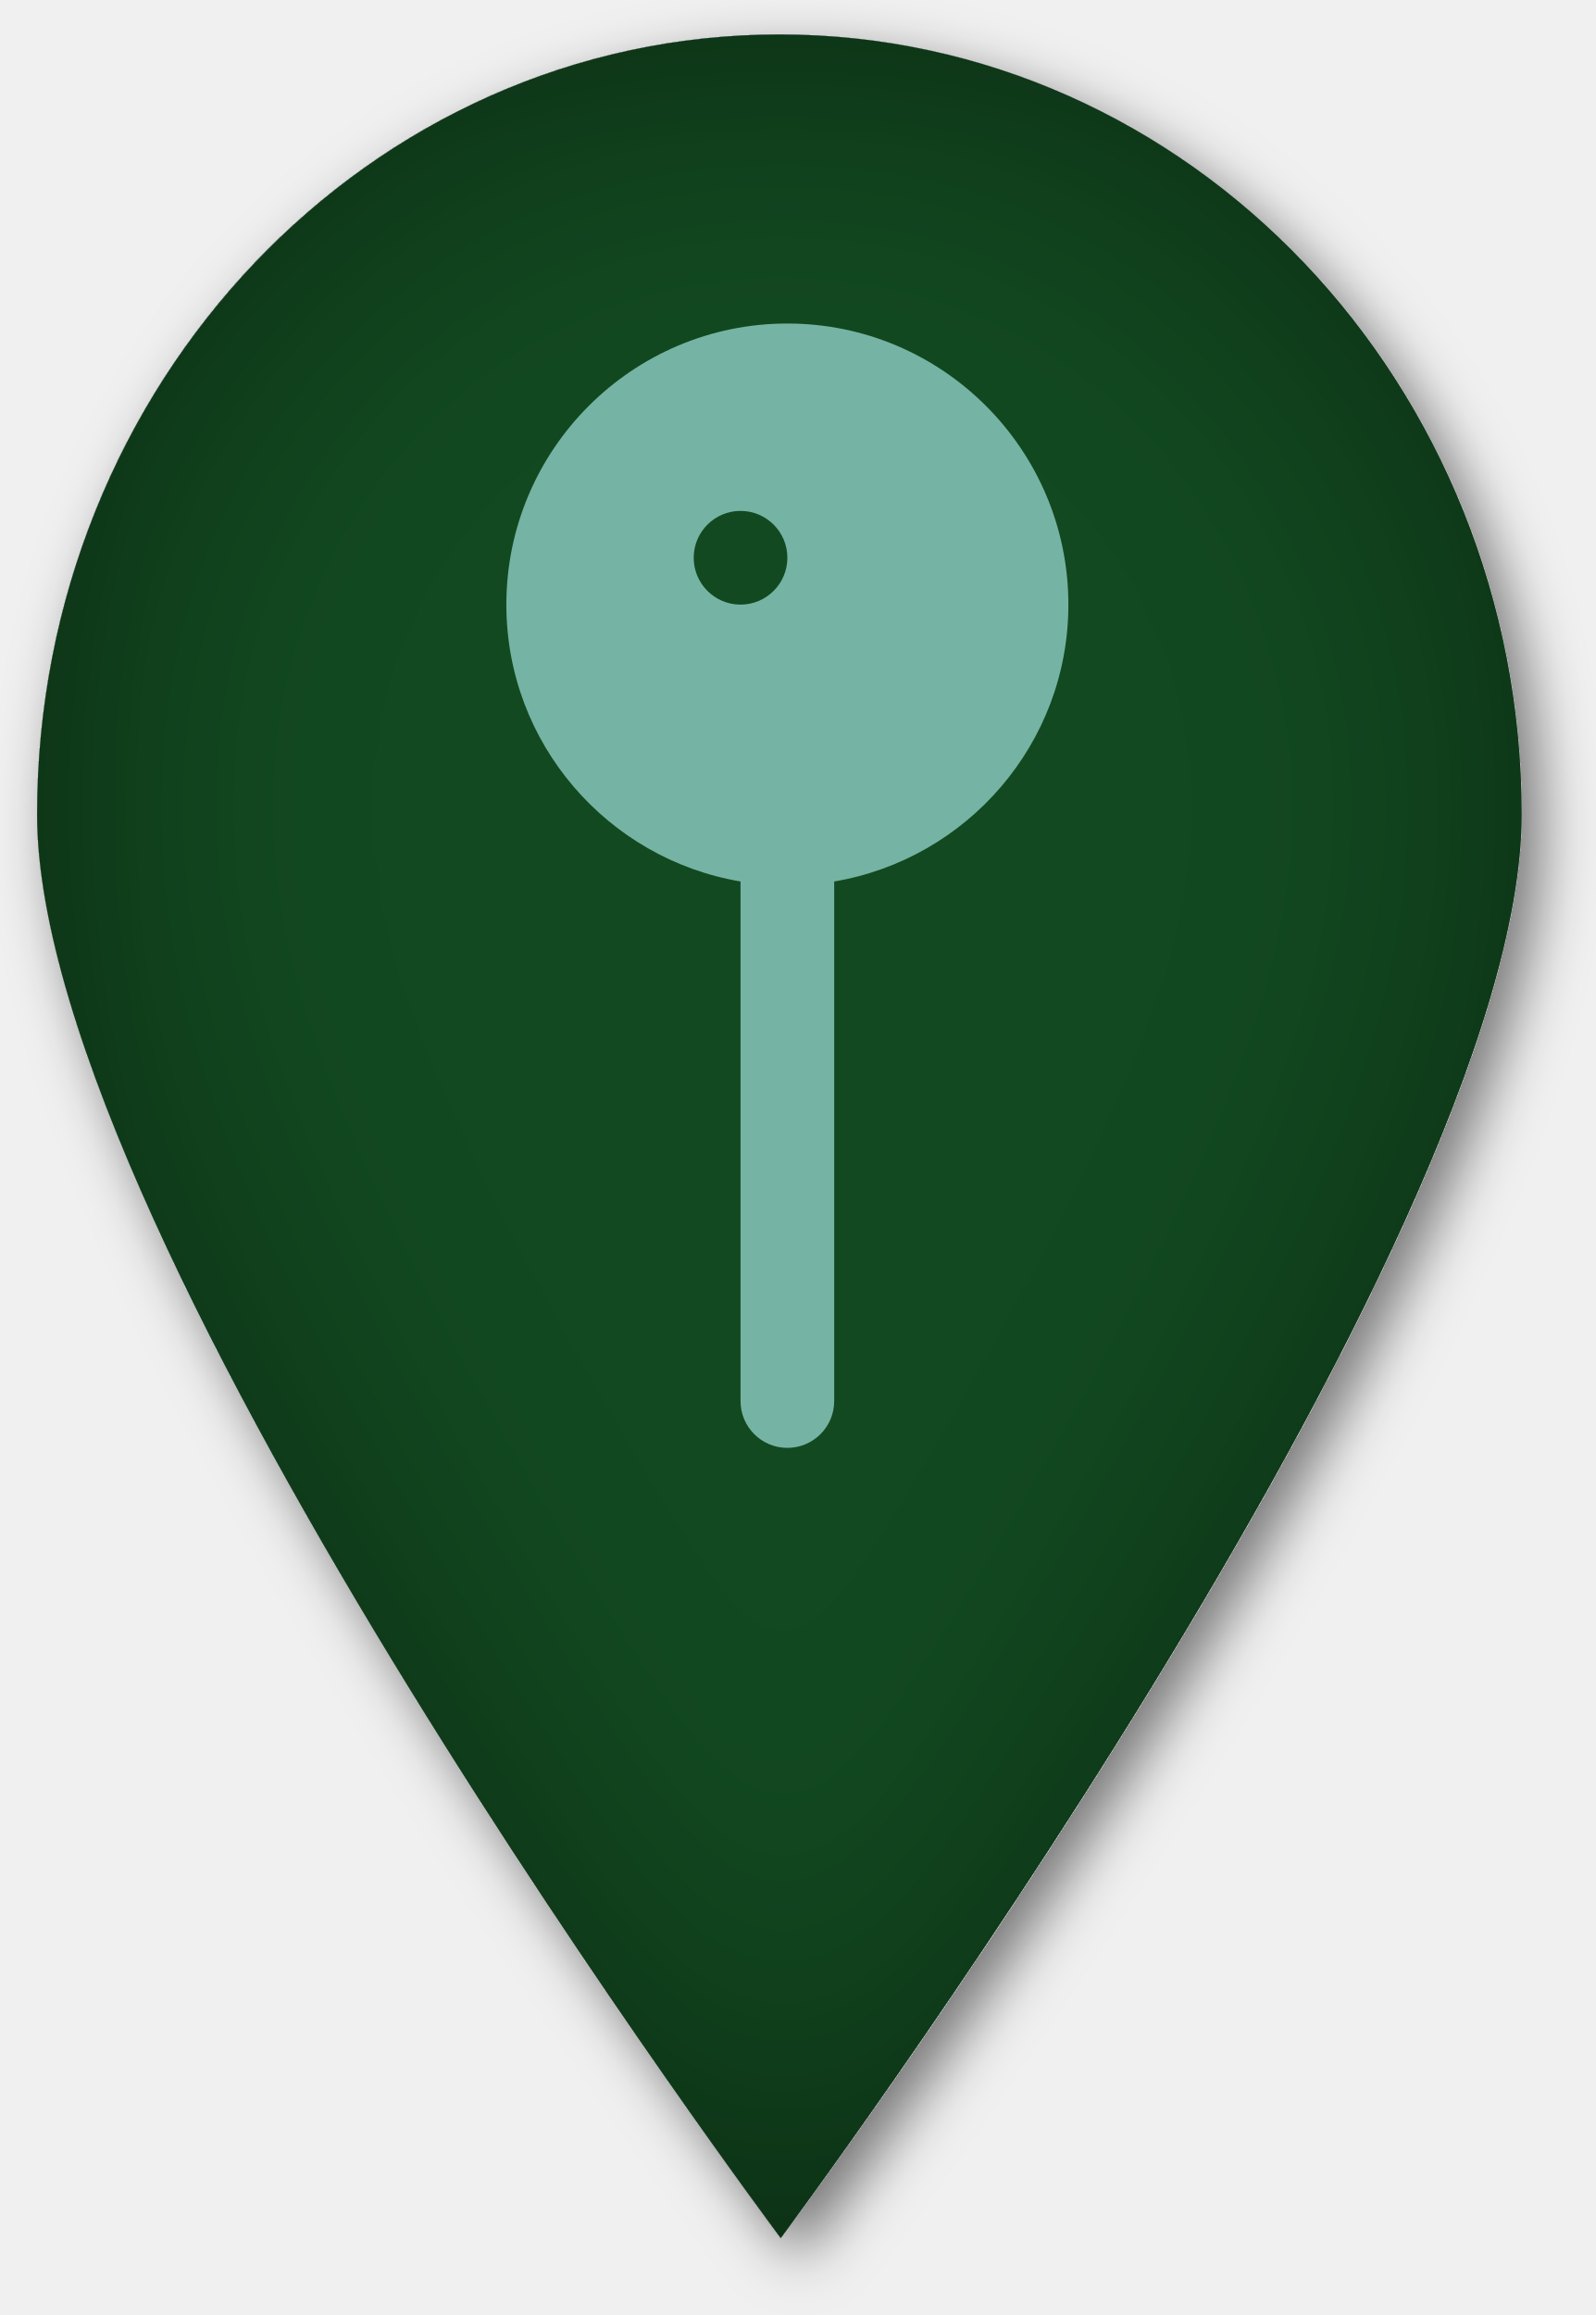
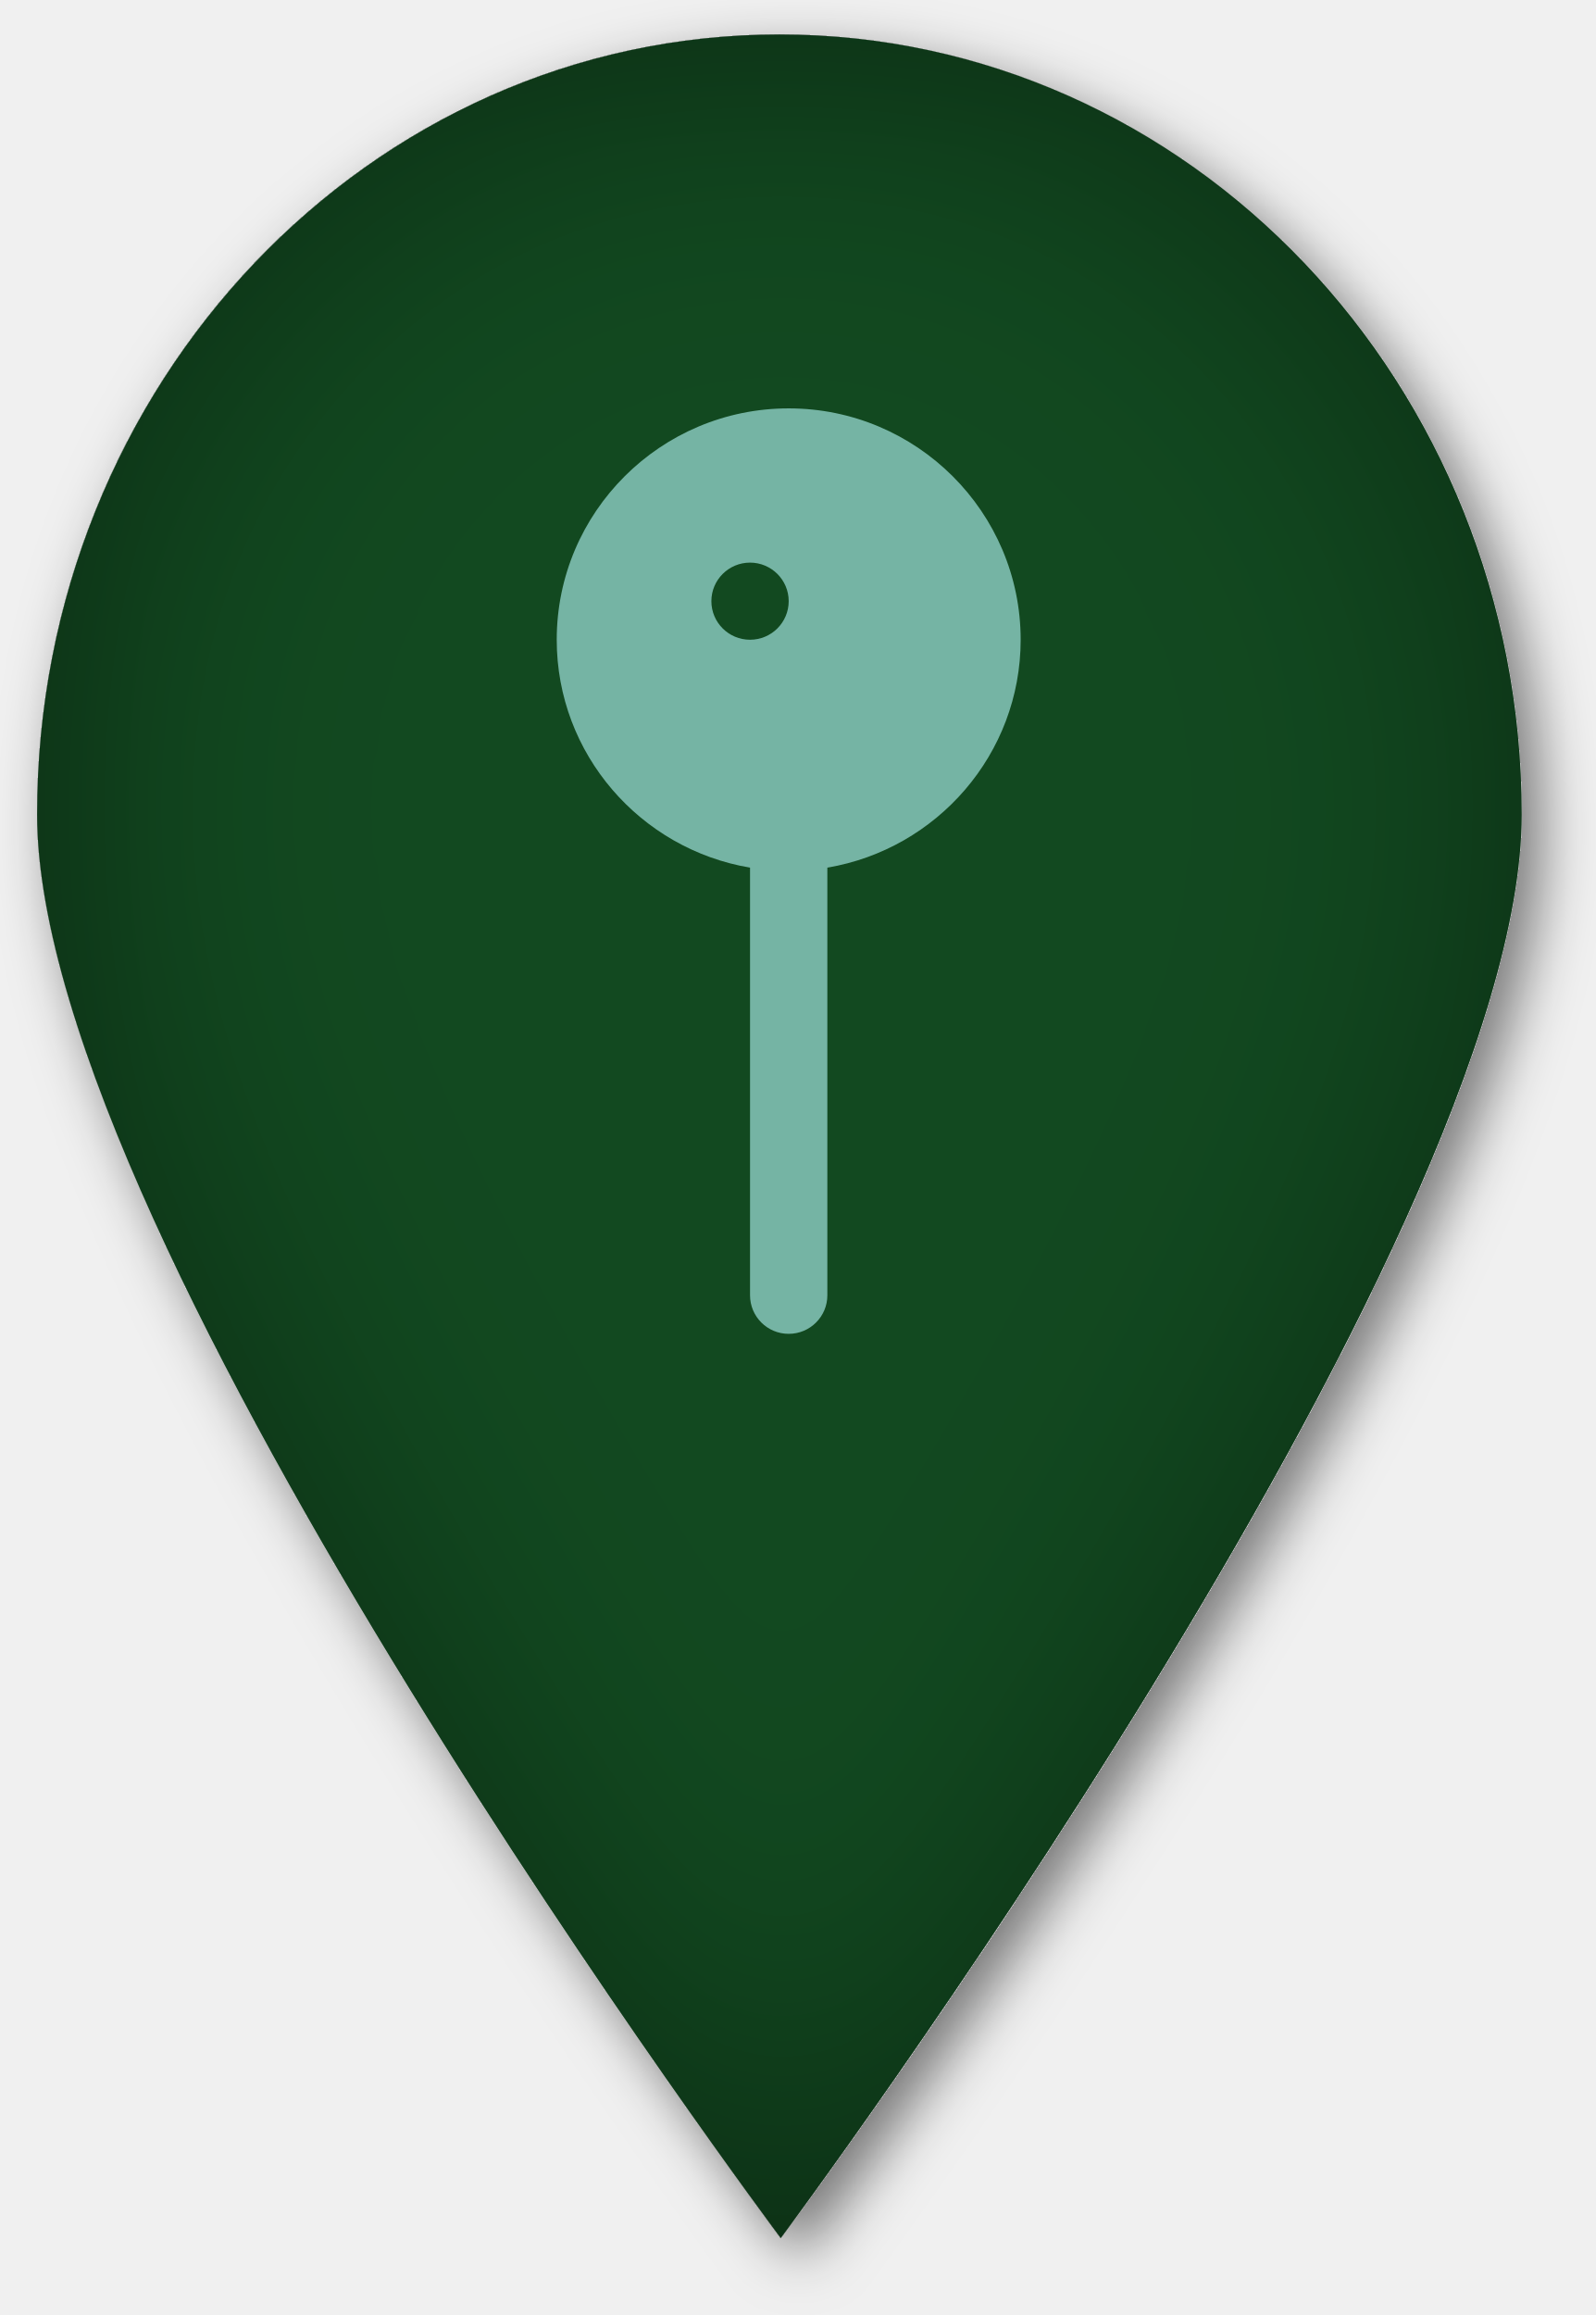
<svg xmlns="http://www.w3.org/2000/svg" width="602" height="873" viewBox="0 0 602 873" fill="none">
-   <g clip-path="url(#clip0_26576_75)">
-     <mask id="mask0_26576_75" style="mask-type:luminance" maskUnits="userSpaceOnUse" x="0" y="0" width="602" height="873">
+   <g clip-path="url(#clip0_26583_47709)">
+     <mask id="mask0_26583_47709" style="mask-type:luminance" maskUnits="userSpaceOnUse" x="0" y="0" width="602" height="873">
      <path d="M602 0H0V873H602V0Z" fill="white" />
    </mask>
-     <g mask="url(#mask0_26576_75)">
-       <mask id="mask1_26576_75" style="mask-type:luminance" maskUnits="userSpaceOnUse" x="0" y="0" width="602" height="873">
+     <g mask="url(#mask0_26583_47709)">
+       <mask id="mask1_26583_47709" style="mask-type:luminance" maskUnits="userSpaceOnUse" x="0" y="0" width="602" height="873">
        <path d="M602 0H0V873H602V0Z" fill="white" />
      </mask>
-       <g mask="url(#mask1_26576_75)">
-         <mask id="mask2_26576_75" style="mask-type:luminance" maskUnits="userSpaceOnUse" x="0" y="0" width="602" height="873">
+       <g mask="url(#mask1_26583_47709)">
+         <mask id="mask2_26583_47709" style="mask-type:luminance" maskUnits="userSpaceOnUse" x="0" y="0" width="602" height="873">
          <path d="M602 0H0V873H602V0Z" fill="white" />
        </mask>
-         <g mask="url(#mask2_26576_75)">
-           <g filter="url(#filter0_di_26576_75)">
-             <path fill-rule="evenodd" clip-rule="evenodd" d="M294 13C139.36 13 14 144.699 14 307.159C14 469.619 294.5 844 294.5 844C294.5 844 574 469.619 574 307.159C574 144.699 448.64 13 294 13Z" fill="#124920" />
+         <g mask="url(#mask2_26583_47709)">
+           <mask id="mask3_26583_47709" style="mask-type:luminance" maskUnits="userSpaceOnUse" x="0" y="0" width="602" height="873">
+             <path d="M602 0H0V873H602V0Z" fill="white" />
+           </mask>
+           <g mask="url(#mask3_26583_47709)">
+             <g filter="url(#filter0_di_26583_47709)">
+               <path fill-rule="evenodd" clip-rule="evenodd" d="M294 13C139.36 13 14 144.699 14 307.159C14 469.619 294.5 844 294.5 844C294.5 844 574 469.619 574 307.159C574 144.699 448.64 13 294 13Z" fill="#124920" />
+             </g>
          </g>
+           <path d="M297.5 154C249.244 154 210 193.132 210 241.25C210 284.395 241.602 320.225 282.917 327.191V488.459C282.917 496.486 289.436 503 297.5 503C305.564 503 312.083 496.486 312.083 488.459V327.191C353.398 320.225 385 284.395 385 241.25C385 193.132 345.756 154 297.5 154ZM282.917 241.25C274.867 241.25 268.334 234.736 268.334 226.709C268.334 218.682 274.867 212.167 282.917 212.167C290.967 212.167 297.5 218.682 297.5 226.709C297.5 234.736 290.967 241.25 282.917 241.25Z" fill="#75B4A4" />
        </g>
-         <path d="M297 122C238.541 122 191 169.541 191 228C191 280.417 229.283 323.947 279.334 332.41V528.334C279.334 538.086 287.231 546 297 546C306.769 546 314.666 538.086 314.666 528.334V332.41C364.717 323.947 403 280.417 403 228C403 169.541 355.459 122 297 122ZM279.334 228C269.582 228 261.667 220.086 261.667 210.334C261.667 200.582 269.582 192.667 279.334 192.667C289.086 192.667 297 200.582 297 210.334C297 220.086 289.086 228 279.334 228Z" fill="#75B4A4" />
      </g>
    </g>
  </g>
  <defs>
-     <filter id="filter0_di_26576_75" x="0" y="0" width="602" height="873" filterUnits="userSpaceOnUse" color-interpolation-filters="sRGB">
+     <filter id="filter0_di_26583_47709" x="0" y="0" width="602" height="873" filterUnits="userSpaceOnUse" color-interpolation-filters="sRGB">
      <feFlood flood-opacity="0" result="BackgroundImageFix" />
      <feColorMatrix in="SourceAlpha" type="matrix" values="0 0 0 0 0 0 0 0 0 0 0 0 0 0 0 0 0 0 127 0" result="hardAlpha" />
      <feOffset dx="7" dy="8" />
      <feGaussianBlur stdDeviation="10.5" />
      <feComposite in2="hardAlpha" operator="out" />
      <feColorMatrix type="matrix" values="0 0 0 0 0 0 0 0 0 0 0 0 0 0 0 0 0 0 0.51 0" />
-       <feBlend mode="normal" in2="BackgroundImageFix" result="effect1_dropShadow_26576_75" />
-       <feBlend mode="normal" in="SourceGraphic" in2="effect1_dropShadow_26576_75" result="shape" />
+       <feBlend mode="normal" in2="BackgroundImageFix" result="effect1_dropShadow_26583_47709" />
+       <feBlend mode="normal" in="SourceGraphic" in2="effect1_dropShadow_26583_47709" result="shape" />
      <feColorMatrix in="SourceAlpha" type="matrix" values="0 0 0 0 0 0 0 0 0 0 0 0 0 0 0 0 0 0 127 0" result="hardAlpha" />
      <feOffset dx="1" dy="4" />
      <feGaussianBlur stdDeviation="59" />
      <feComposite in2="hardAlpha" operator="arithmetic" k2="-1" k3="1" />
      <feColorMatrix type="matrix" values="0 0 0 0 0 0 0 0 0 0 0 0 0 0 0 0 0 0 0.39 0" />
-       <feBlend mode="normal" in2="shape" result="effect2_innerShadow_26576_75" />
+       <feBlend mode="normal" in2="shape" result="effect2_innerShadow_26583_47709" />
    </filter>
-     <clipPath id="clip0_26576_75">
+     <clipPath id="clip0_26583_47709">
      <rect width="602" height="873" fill="white" />
    </clipPath>
  </defs>
</svg>
